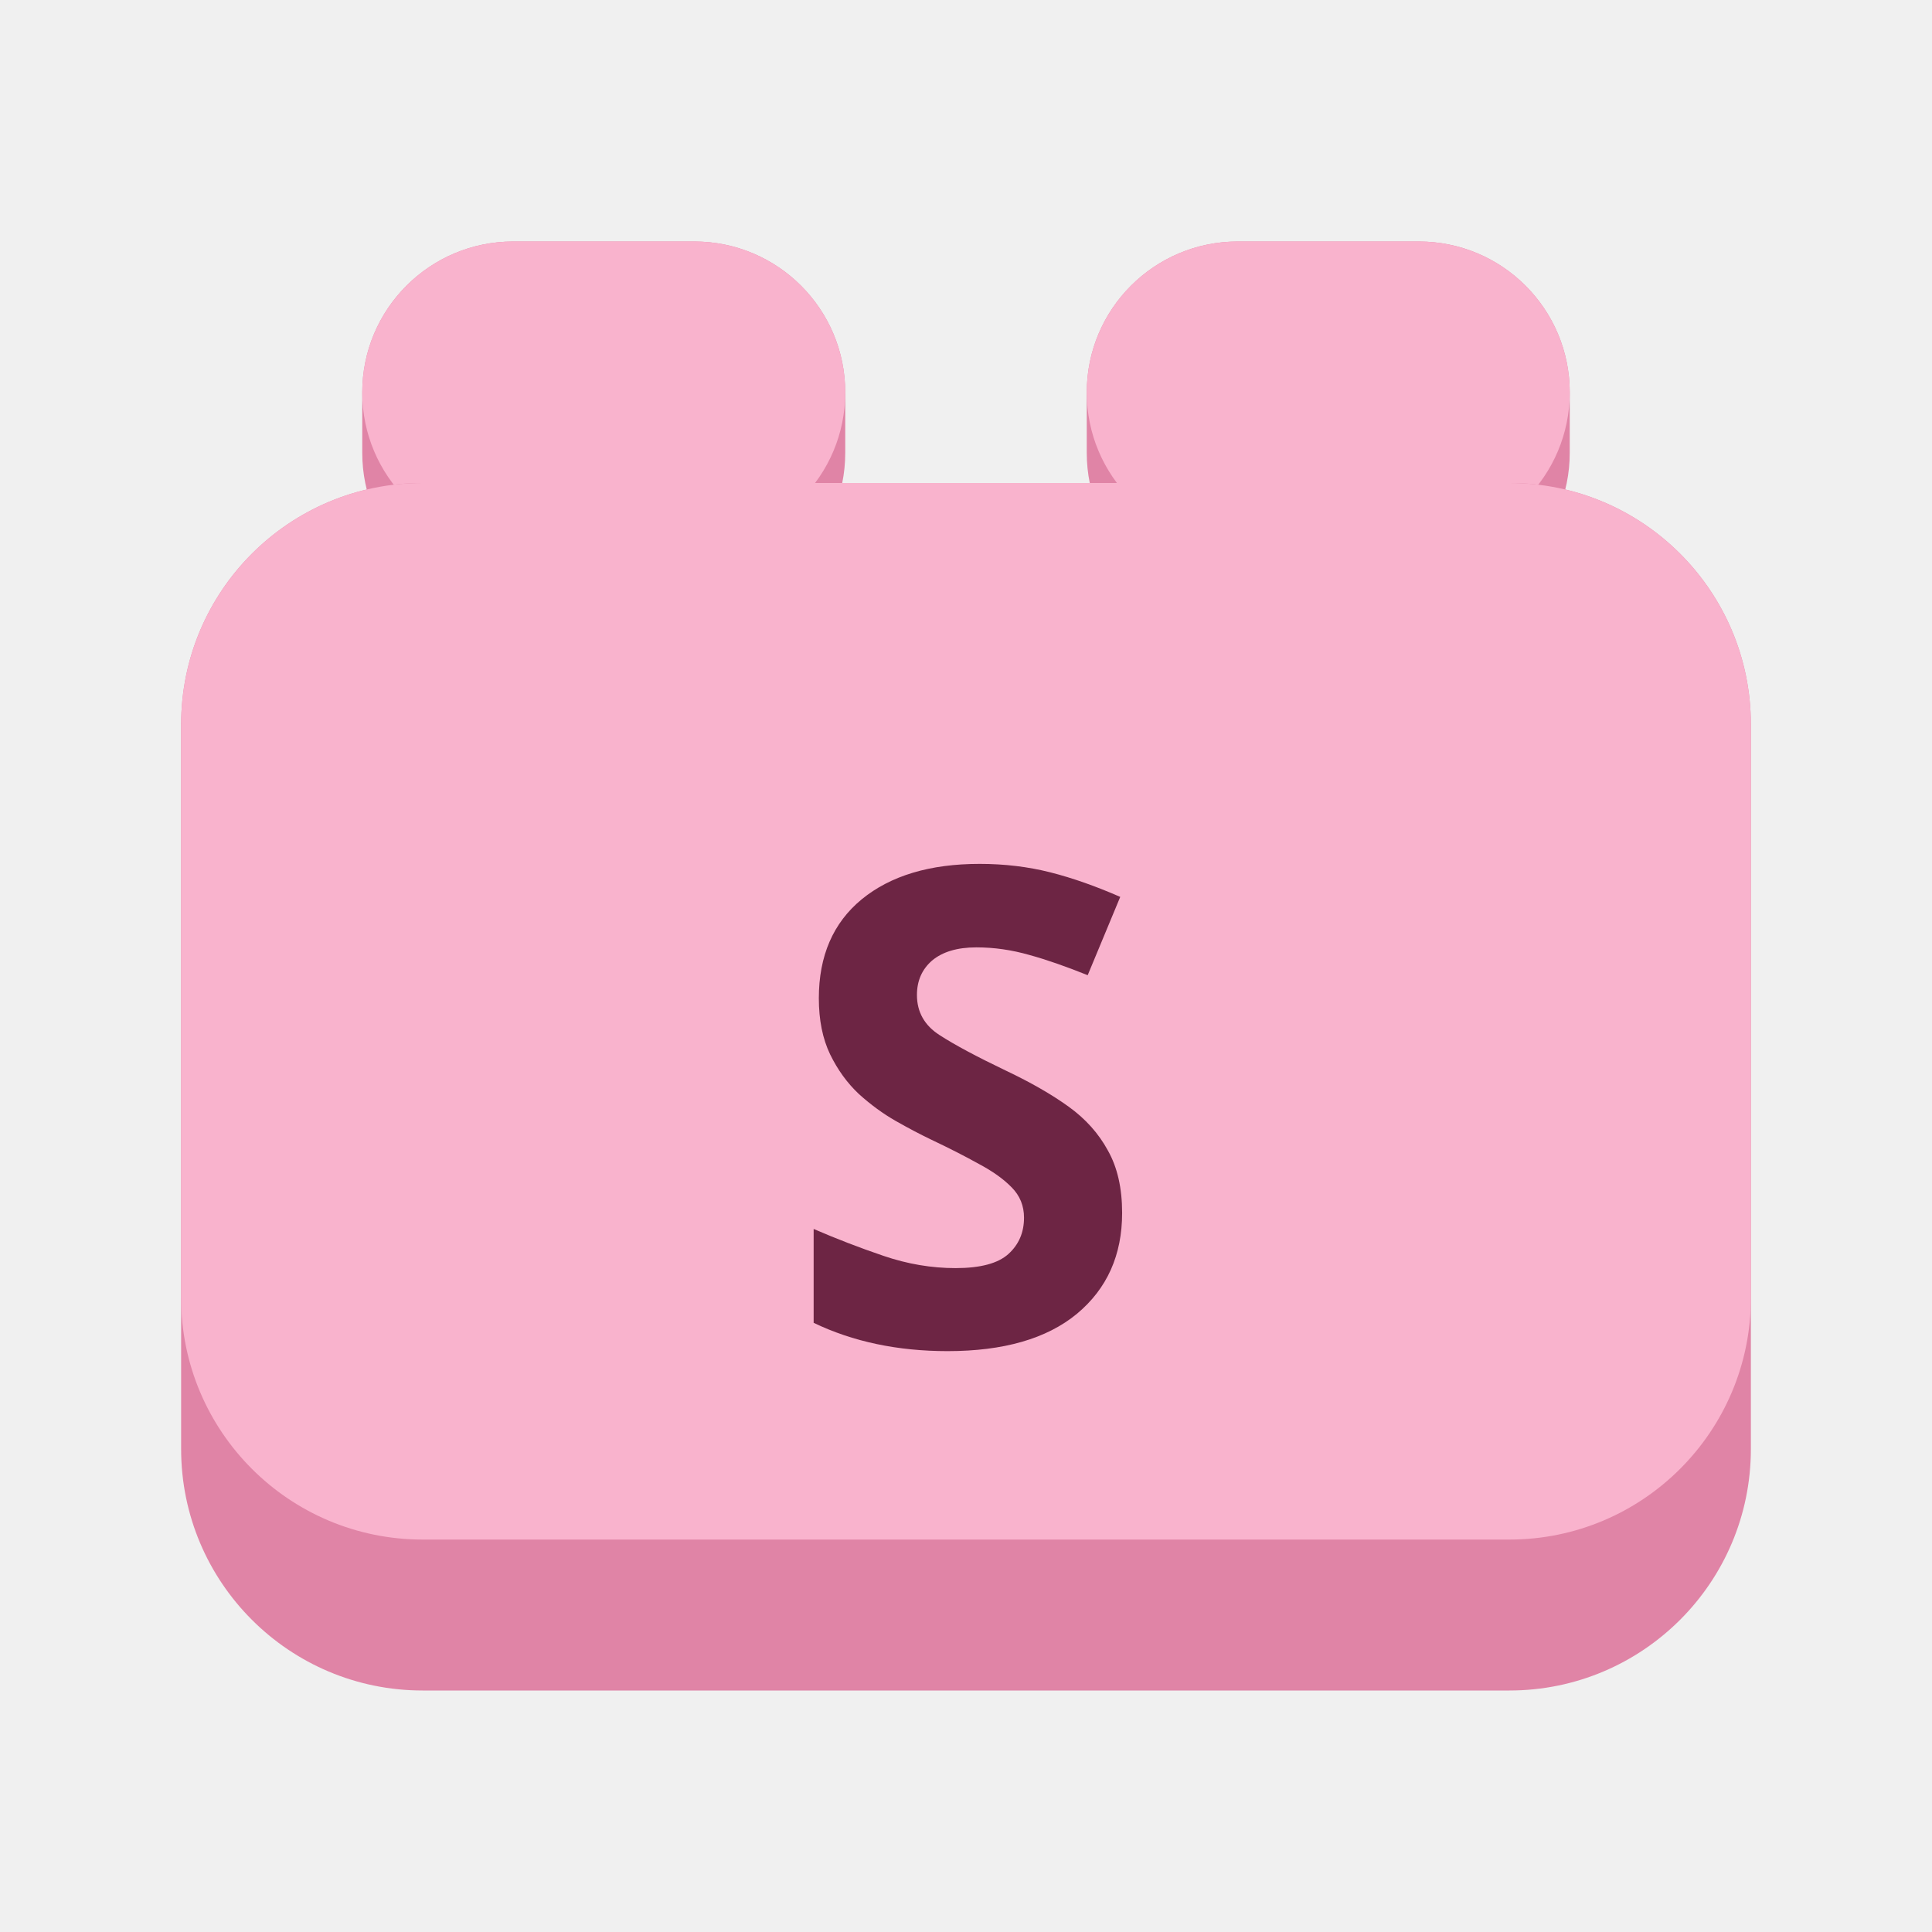
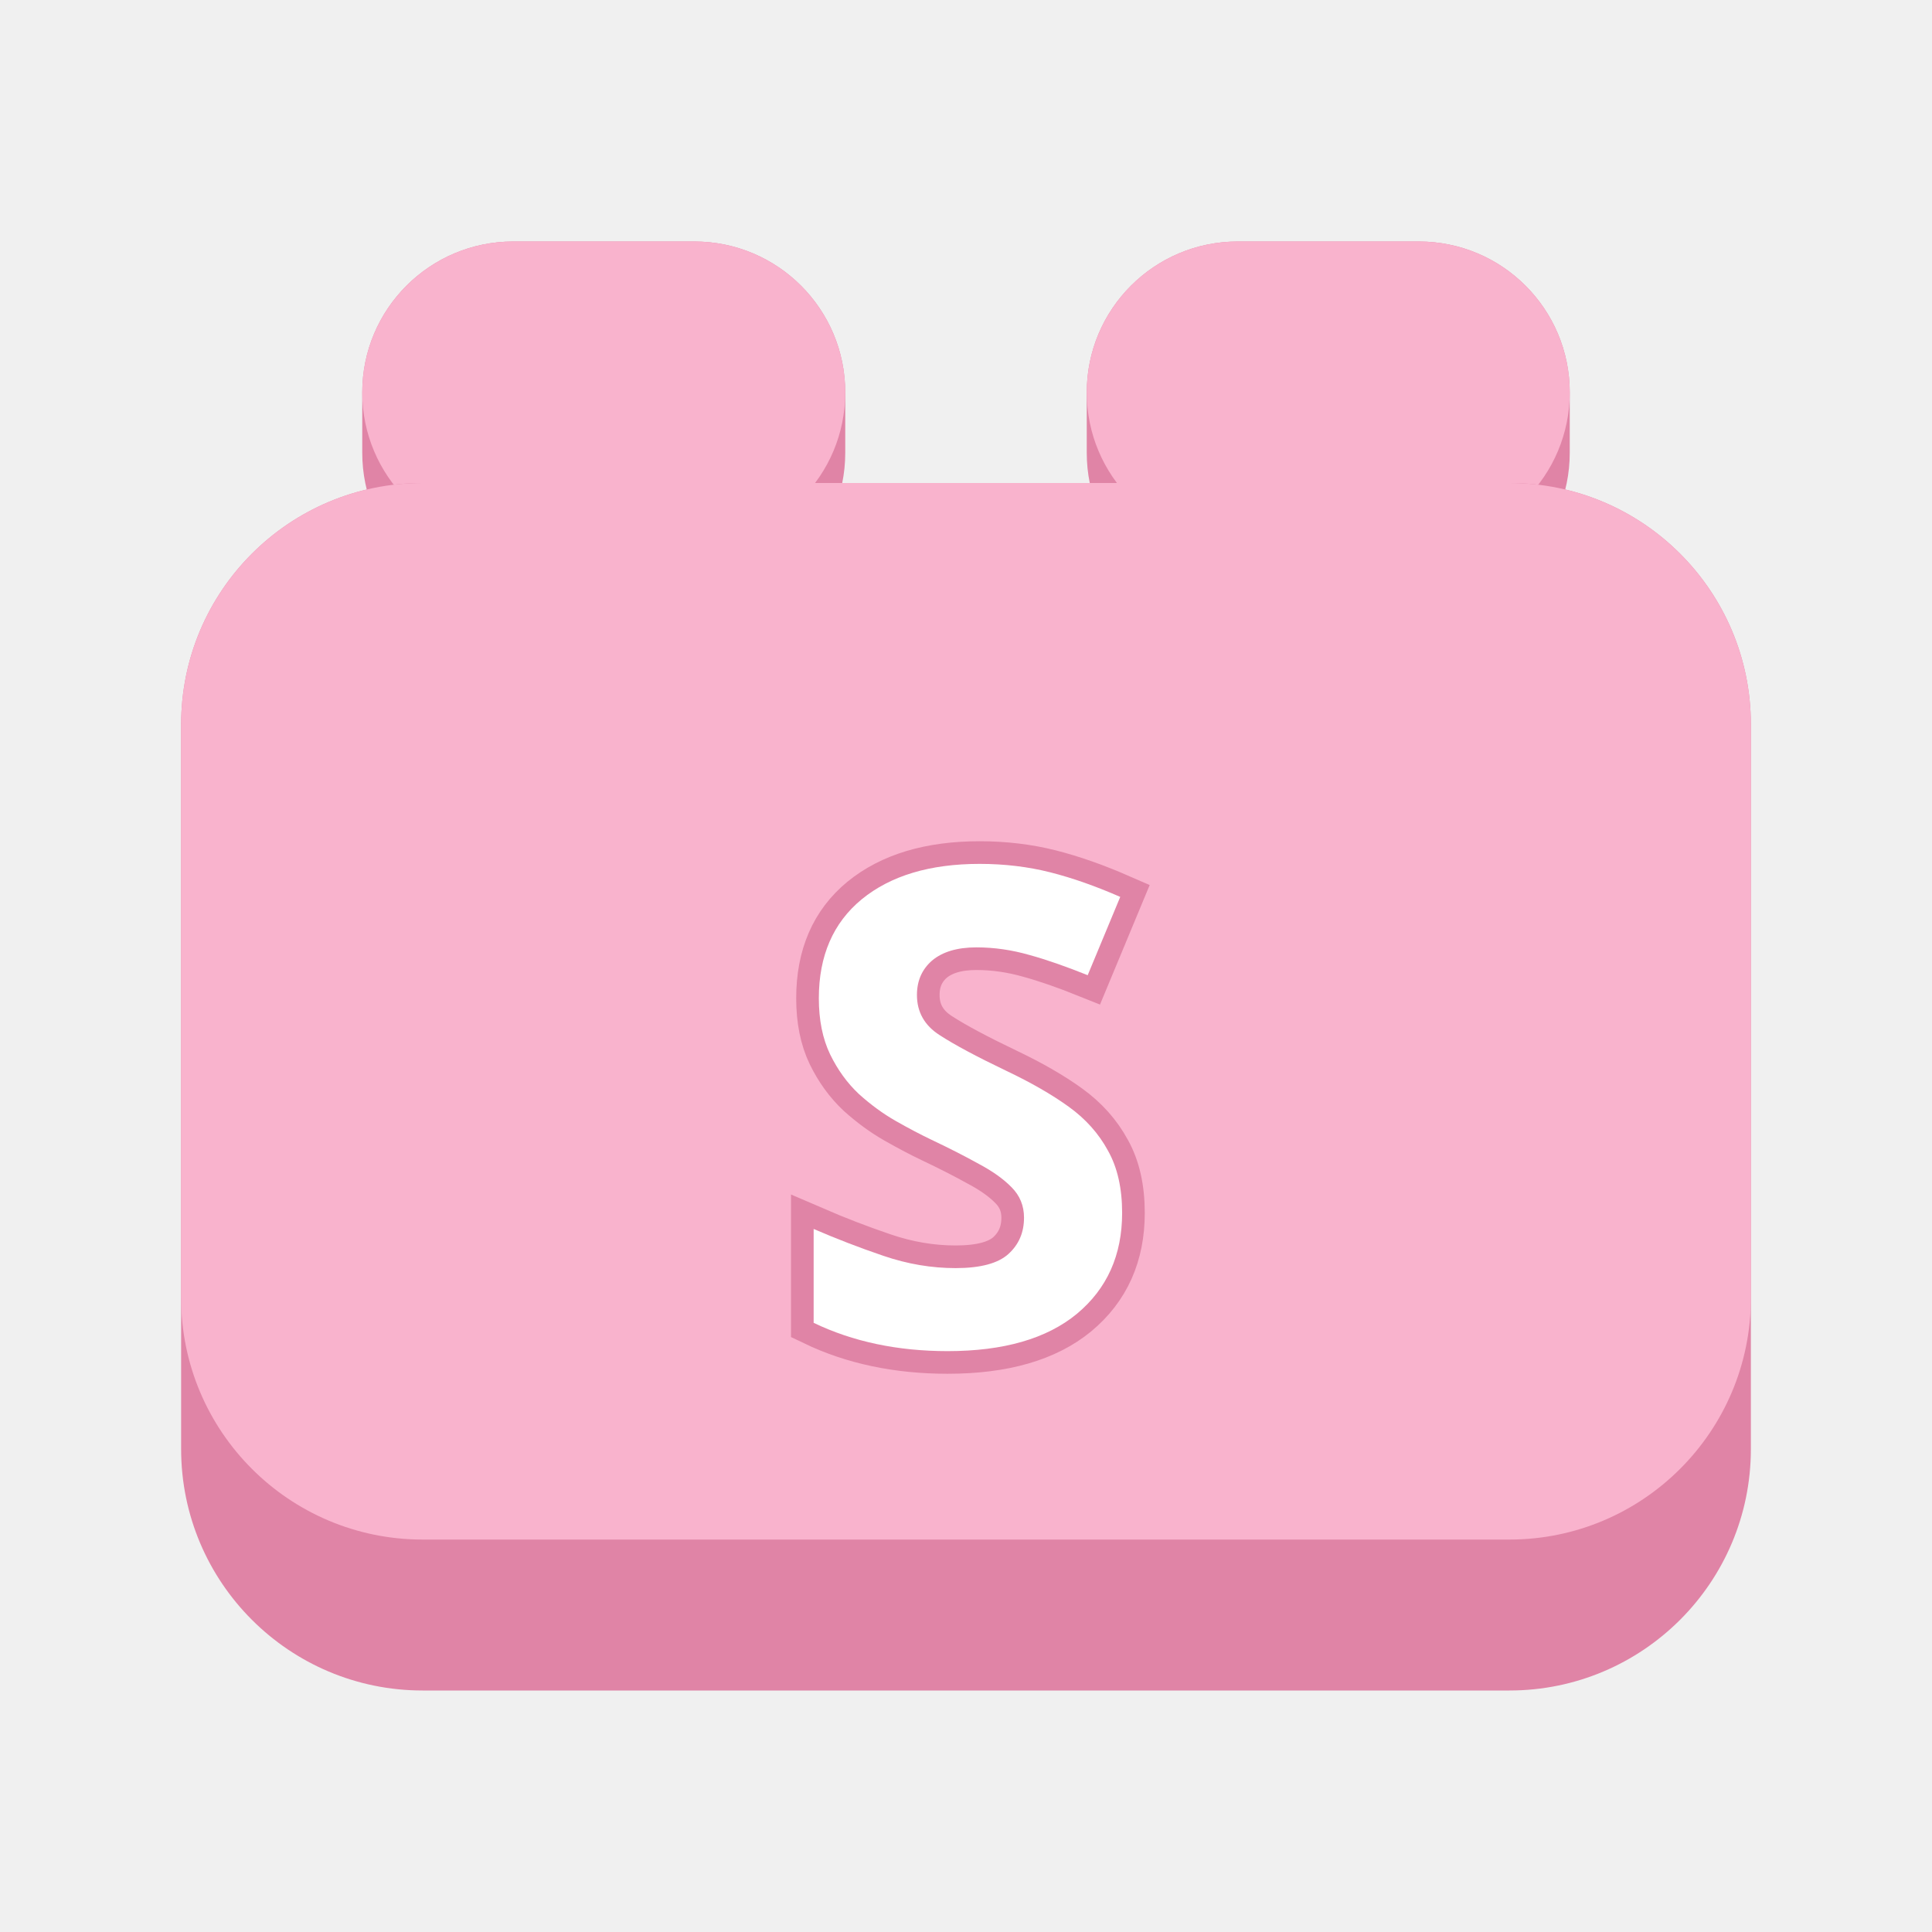
<svg xmlns="http://www.w3.org/2000/svg" viewBox="0 0 64 64">
  <rect x="12" y="8" width="16" height="12" rx="5" fill="#e084a6" />
  <rect x="36" y="8" width="16" height="12" rx="5" fill="#e084a6" />
  <rect x="12" y="8" width="16" height="10" rx="5" fill="#f9b3cd" />
  <rect x="36" y="8" width="16" height="10" rx="5" fill="#f9b3cd" />
  <rect x="6" y="16" width="52" height="40" rx="8" fill="#e084a6" />
  <rect x="6" y="16" width="52" height="35" rx="8" fill="#f9b3cd" />
-   <text x="32" y="36" dominant-baseline="central" text-anchor="middle" font-family="Verdana, Geneva, sans-serif" font-size="22" font-weight="700" fill="#6d2544">S</text>
+   <text x="32" y="36" dominant-baseline="central" text-anchor="middle" font-family="Verdana, Geneva, sans-serif" font-size="22" font-weight="700" fill="#fff" stroke="#e084a6" stroke-width="1.5" paint-order="stroke">S</text>
</svg>
